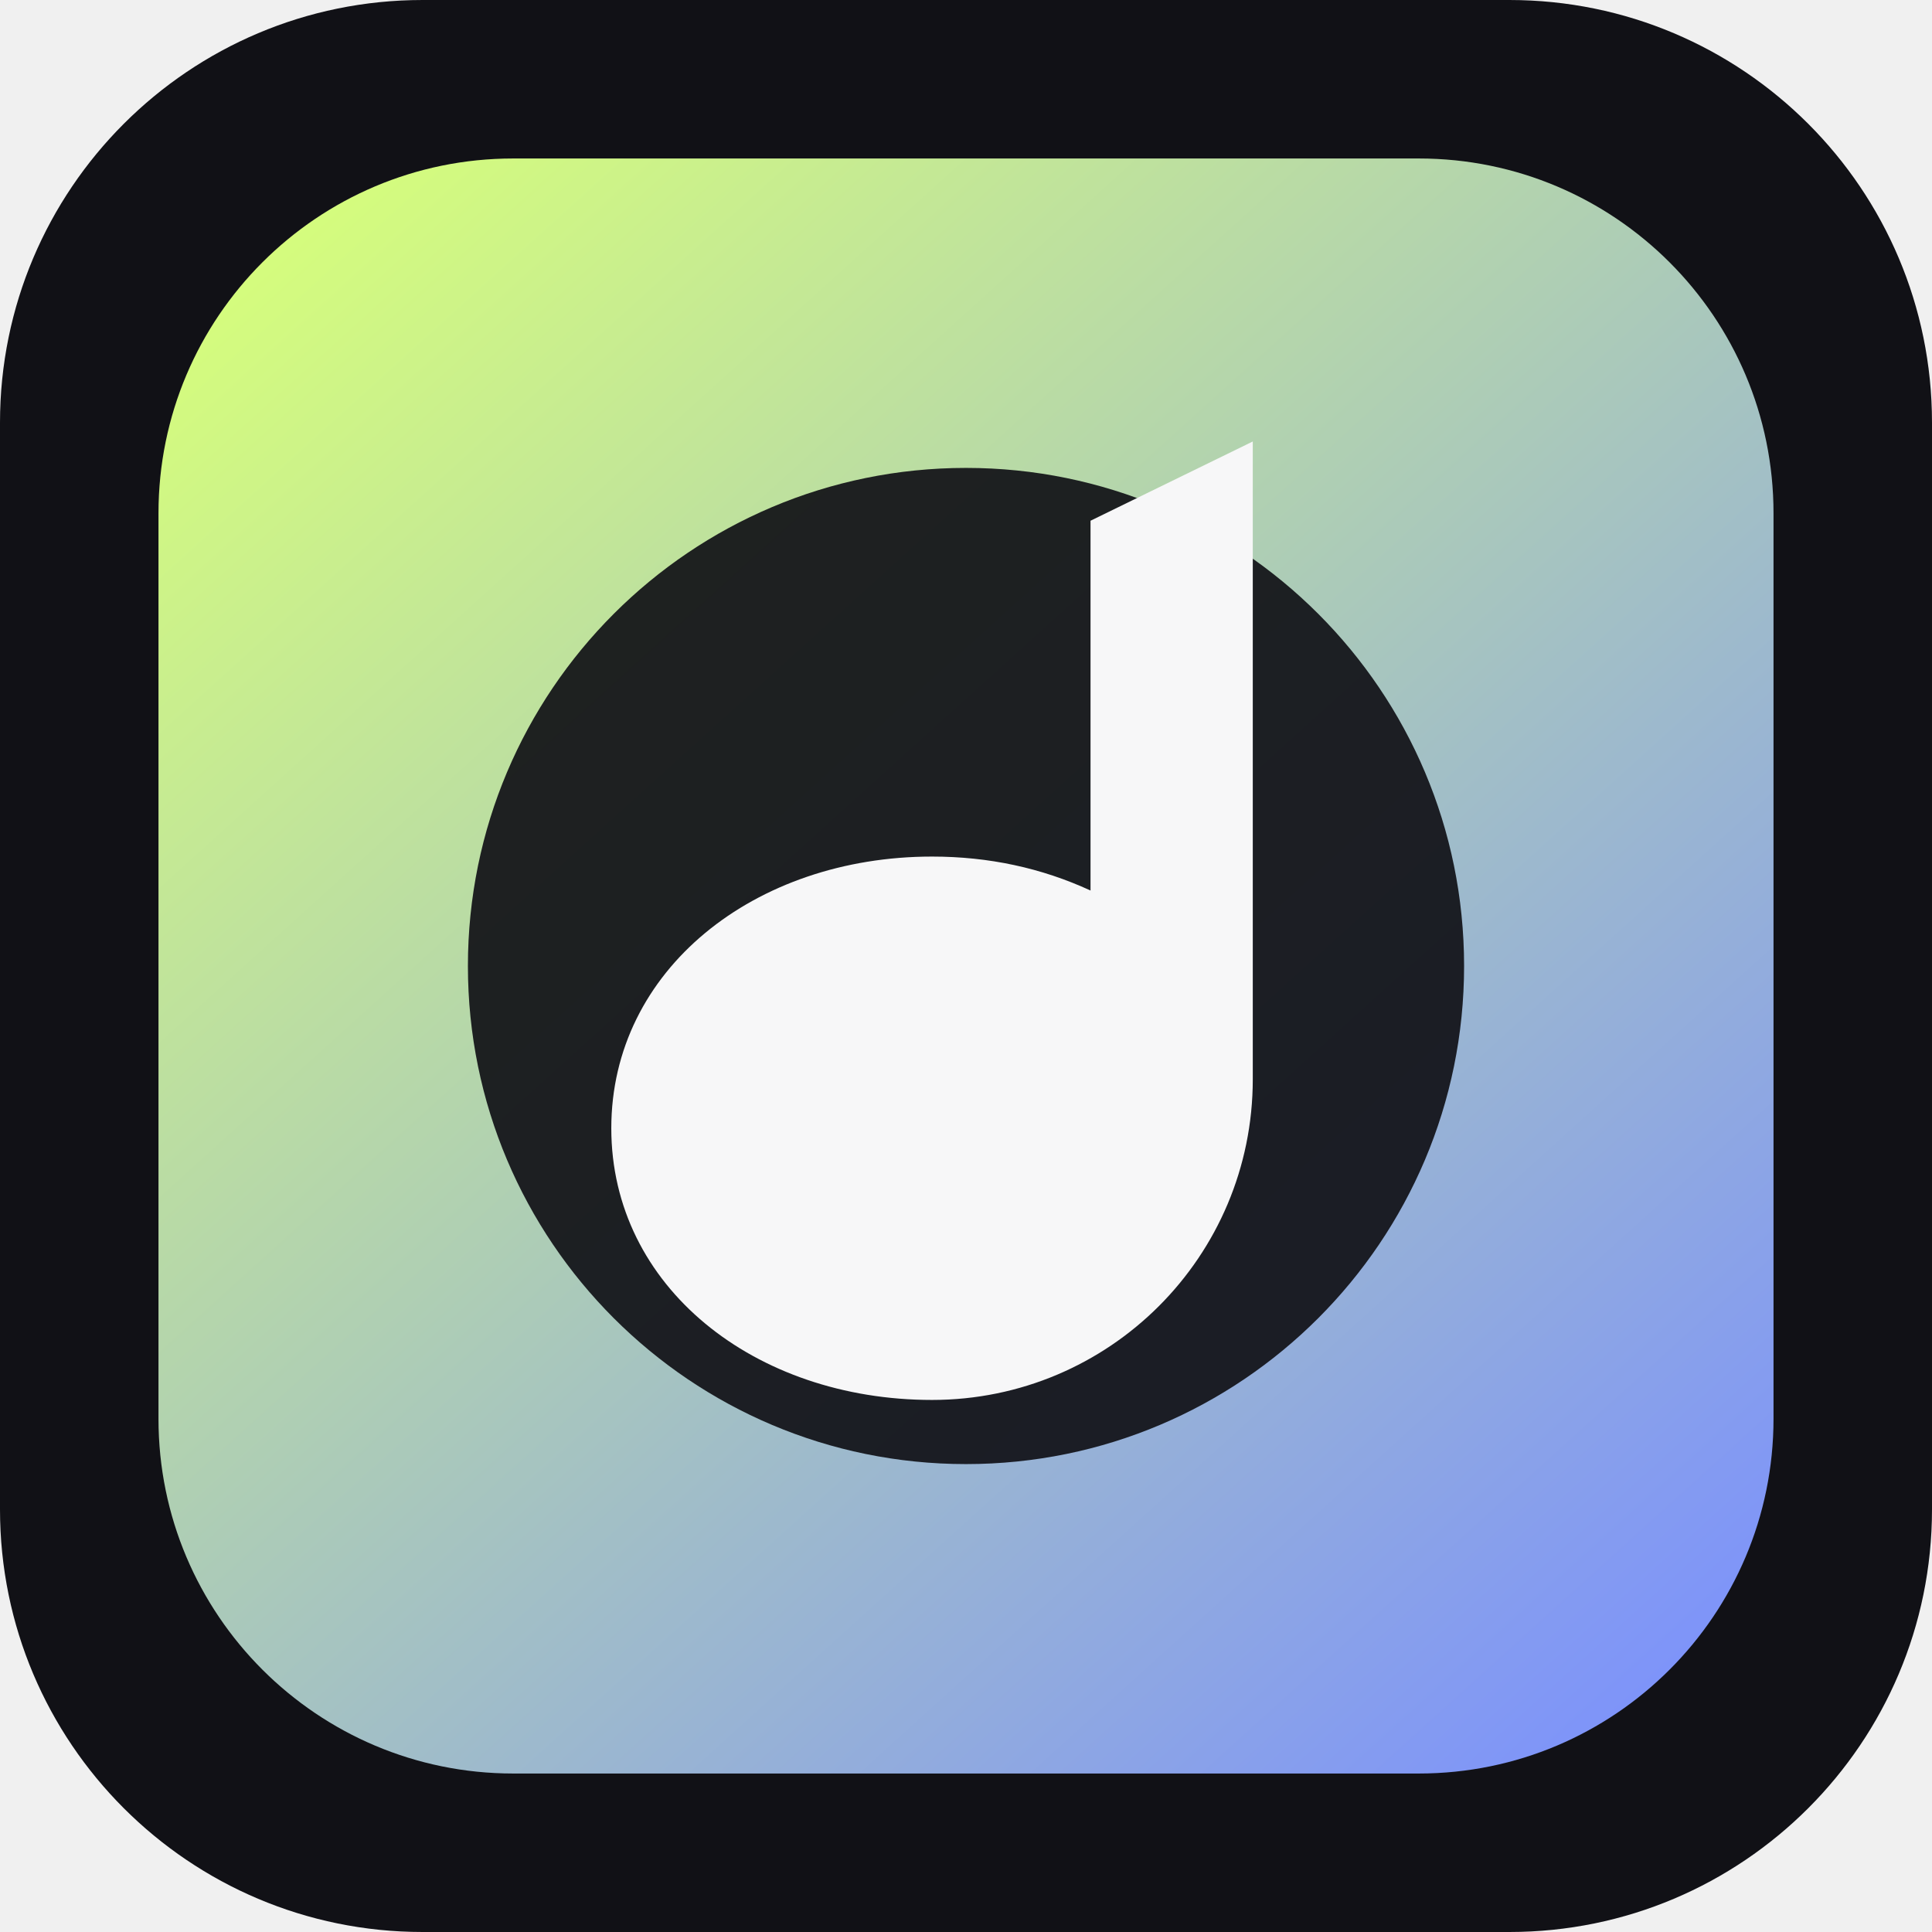
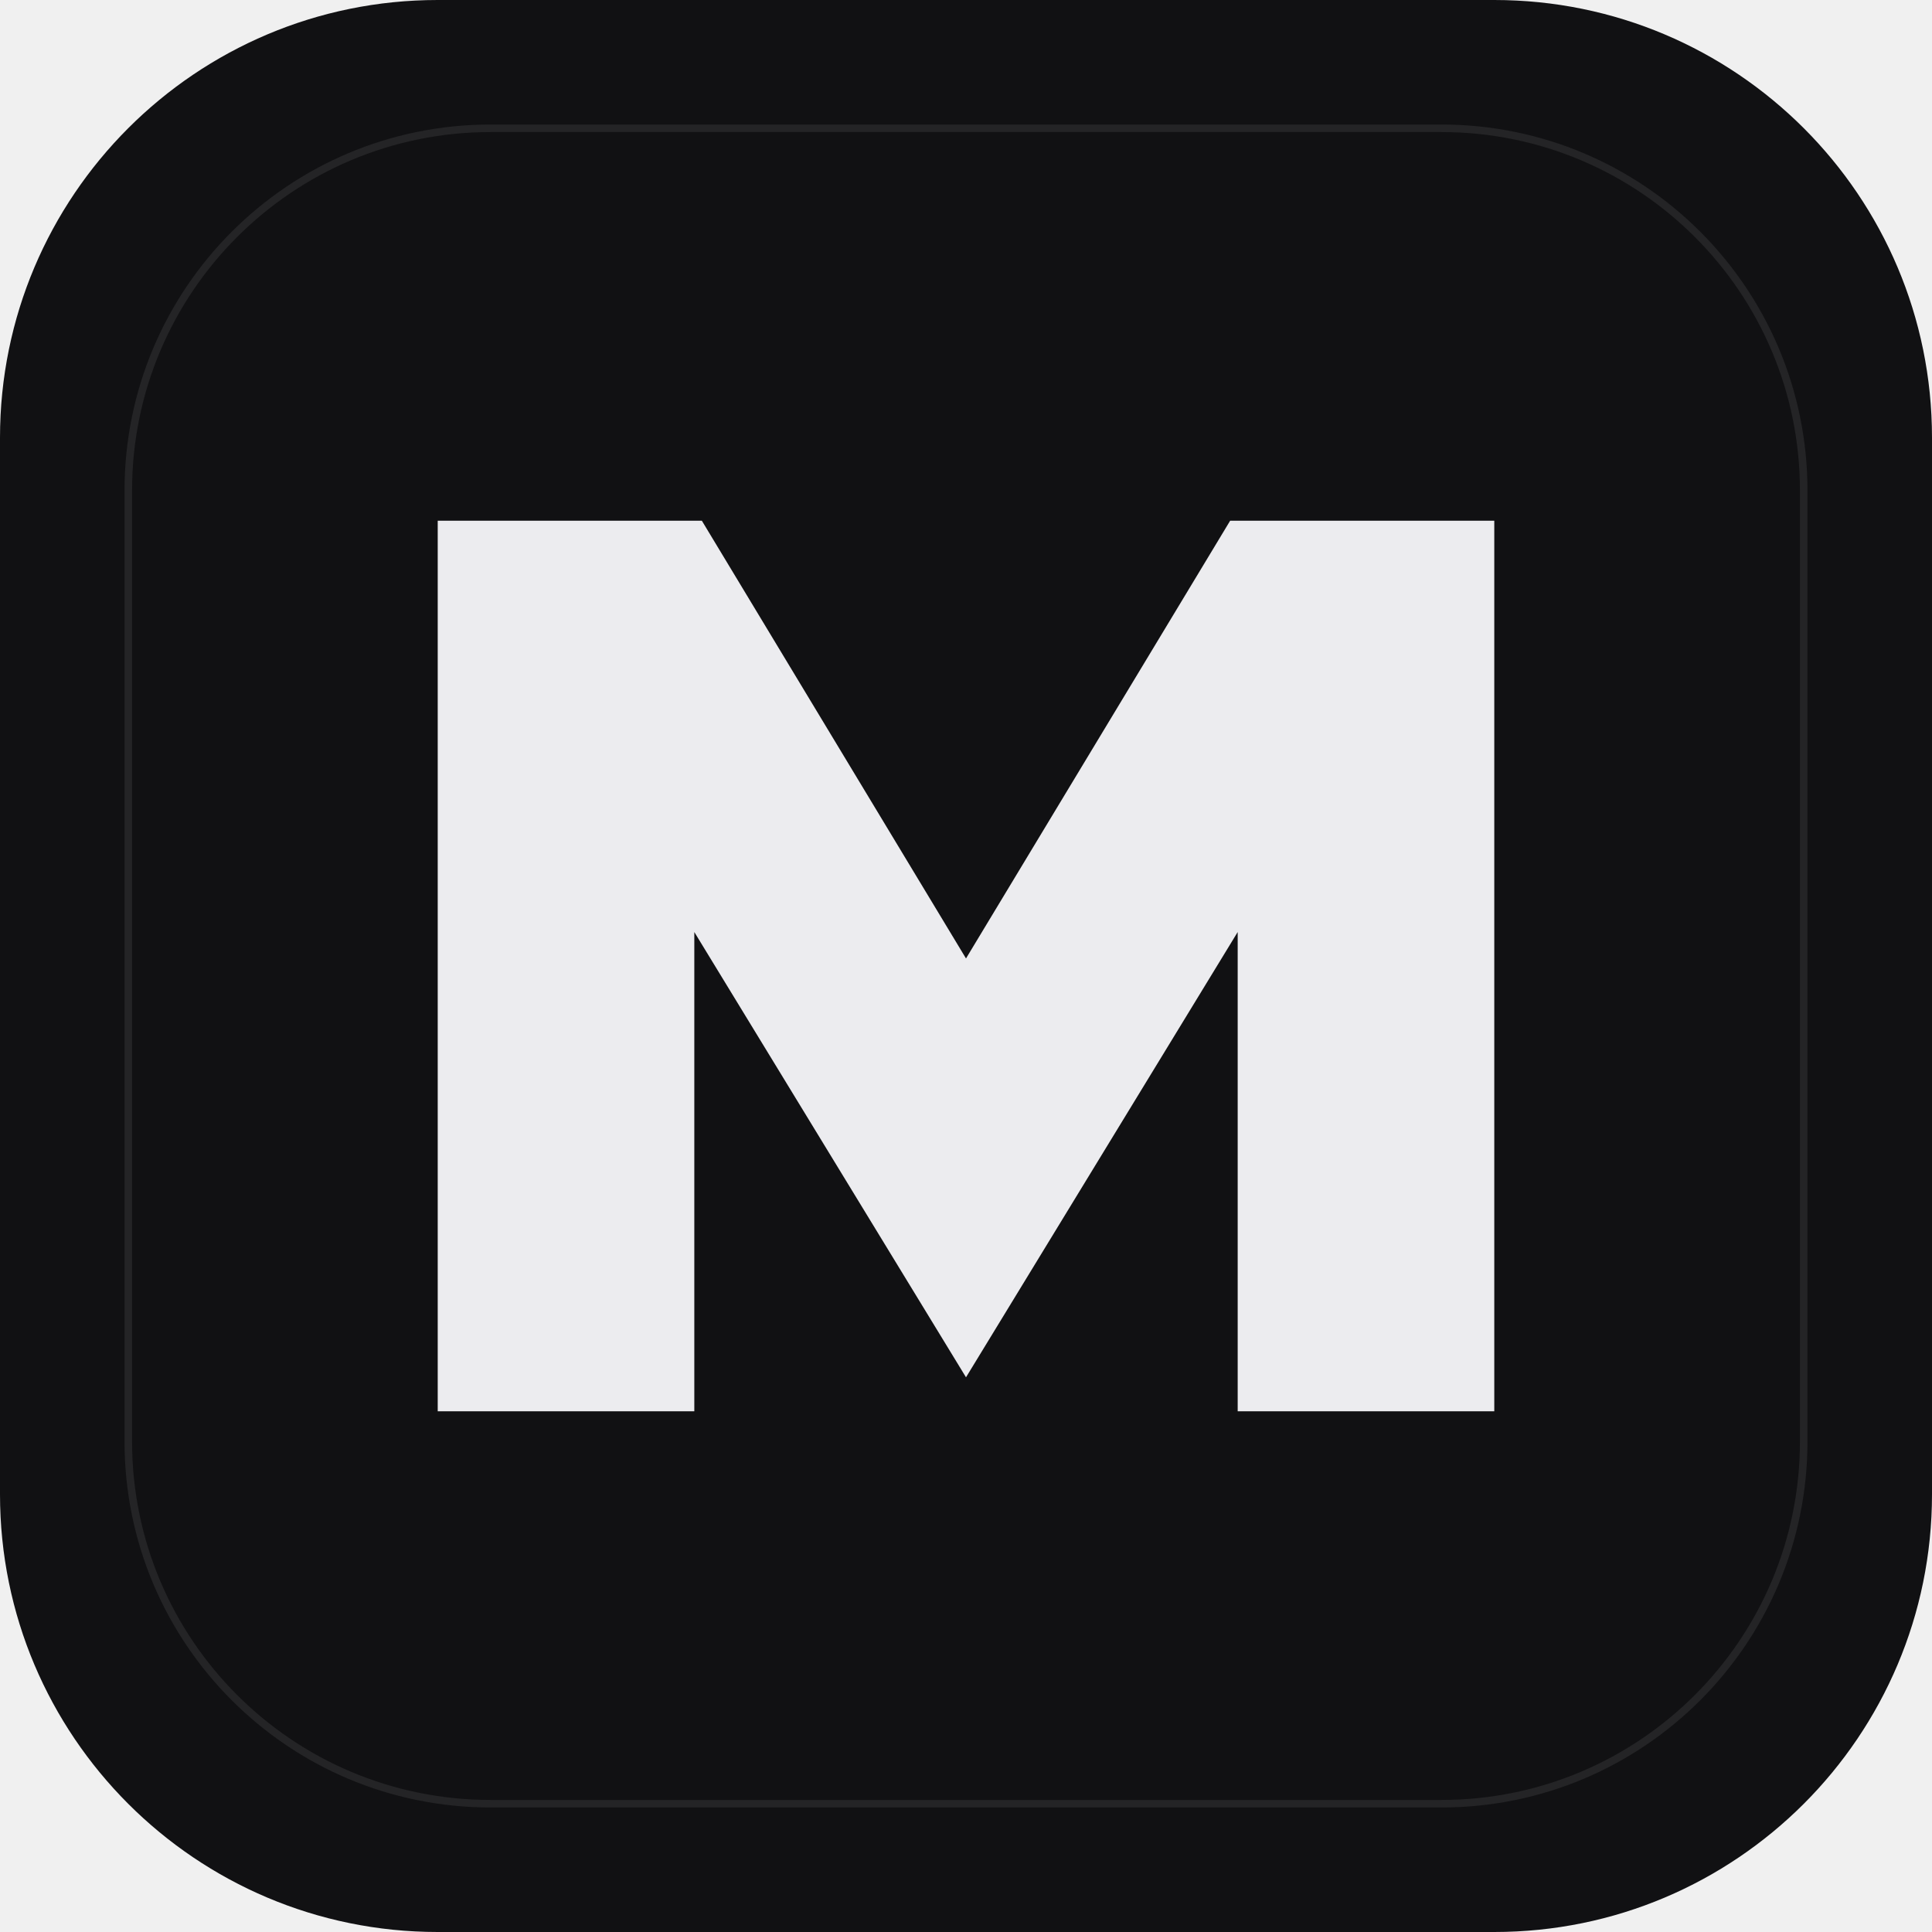
<svg xmlns="http://www.w3.org/2000/svg" viewBox="0 0 512 512">
-   <defs>
-     <linearGradient id="g" x1="70" y1="50" x2="450" y2="470" gradientUnits="userSpaceOnUse">
-       <stop stop-color="#d7ff7a" />
-       <stop offset="1" stop-color="#7a8fff" />
-     </linearGradient>
-   </defs>
-   <rect width="512" height="512" rx="112" fill="#111116" />
-   <rect x="42" y="42" width="428" height="428" rx="94" fill="url(#g)" />
-   <circle cx="256" cy="256" r="132" fill="#111116" fill-opacity=".92" />
-   <circle cx="256" cy="256" r="24" fill="#d7ff7a" />
-   <path d="M332 117v169c0 47-38 85-85 85s-85-30-85-72 38-72 85-72c15 0 29 3 42 9V138z" fill="#f7f7f8" />
+   <rect width="512" height="512" rx="116" fill="#111113" />
+   <rect x="34" y="34" width="444" height="444" rx="96" fill="none" stroke="#ffffff" stroke-opacity=".08" stroke-width="2" />
+   <path d="M116 374V138h70l70 116 70-116h70v236h-68V247l-72 118-72-118v127z" fill="#ececef" />
</svg>
